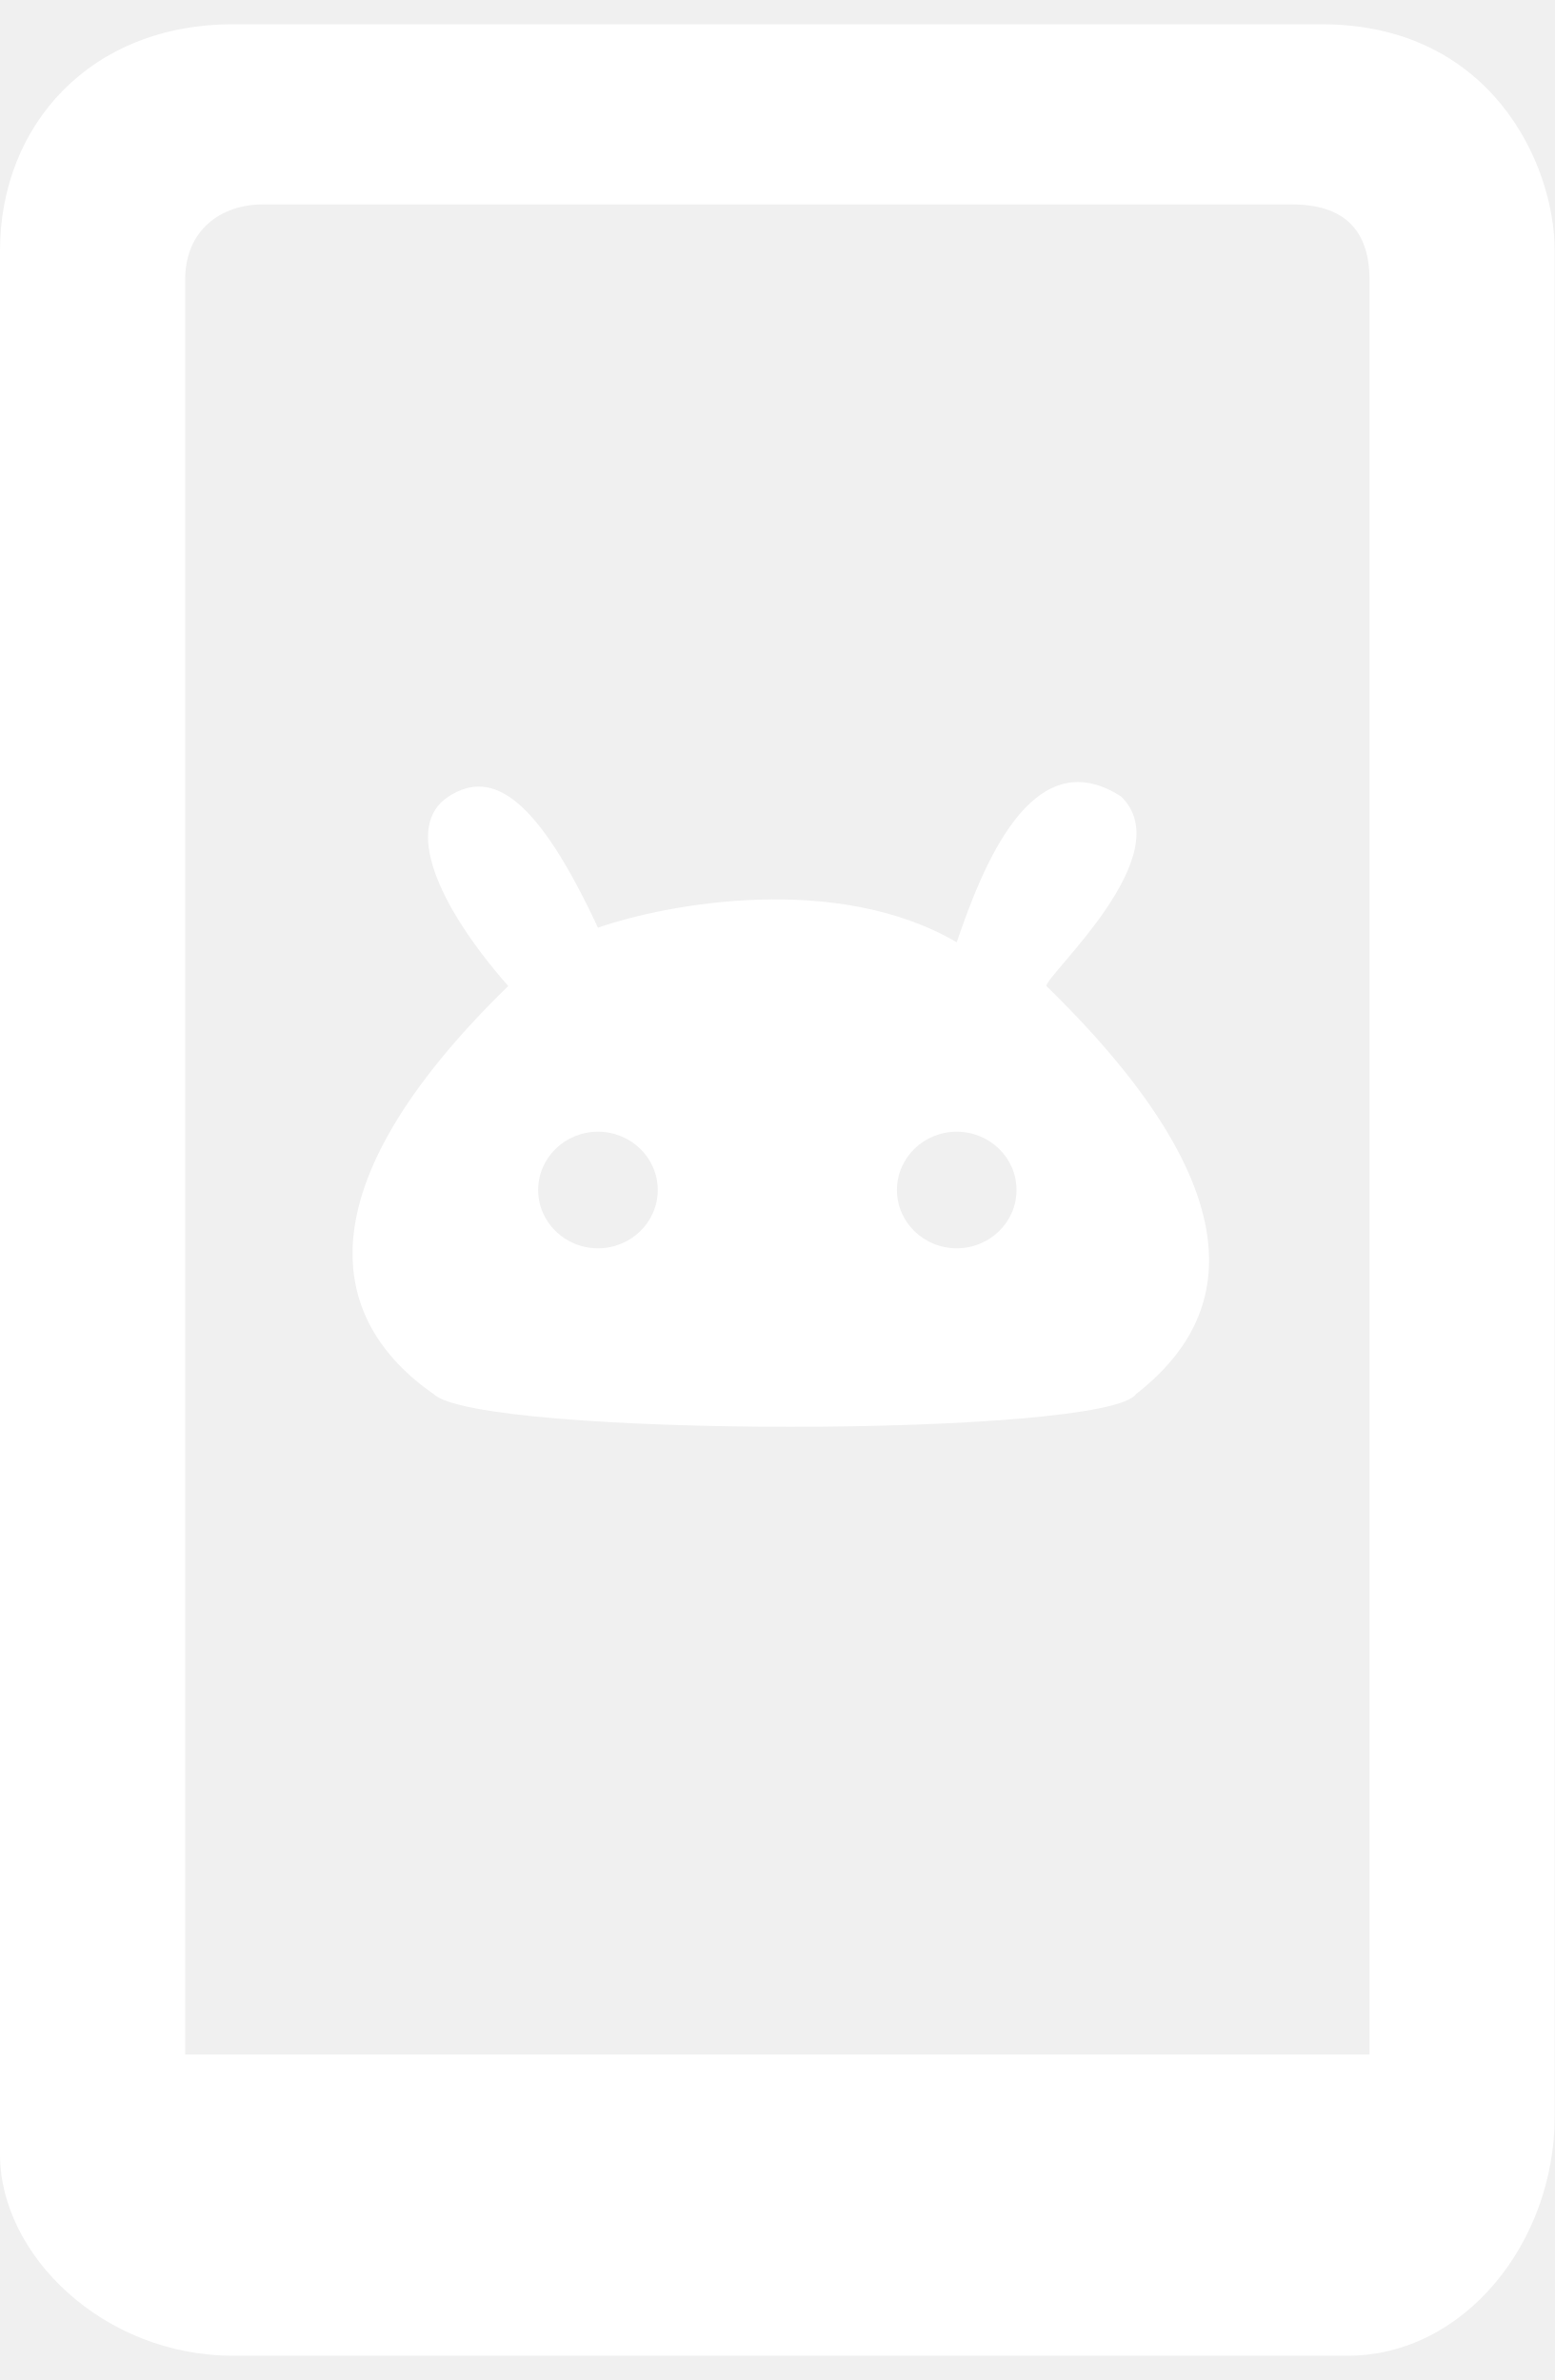
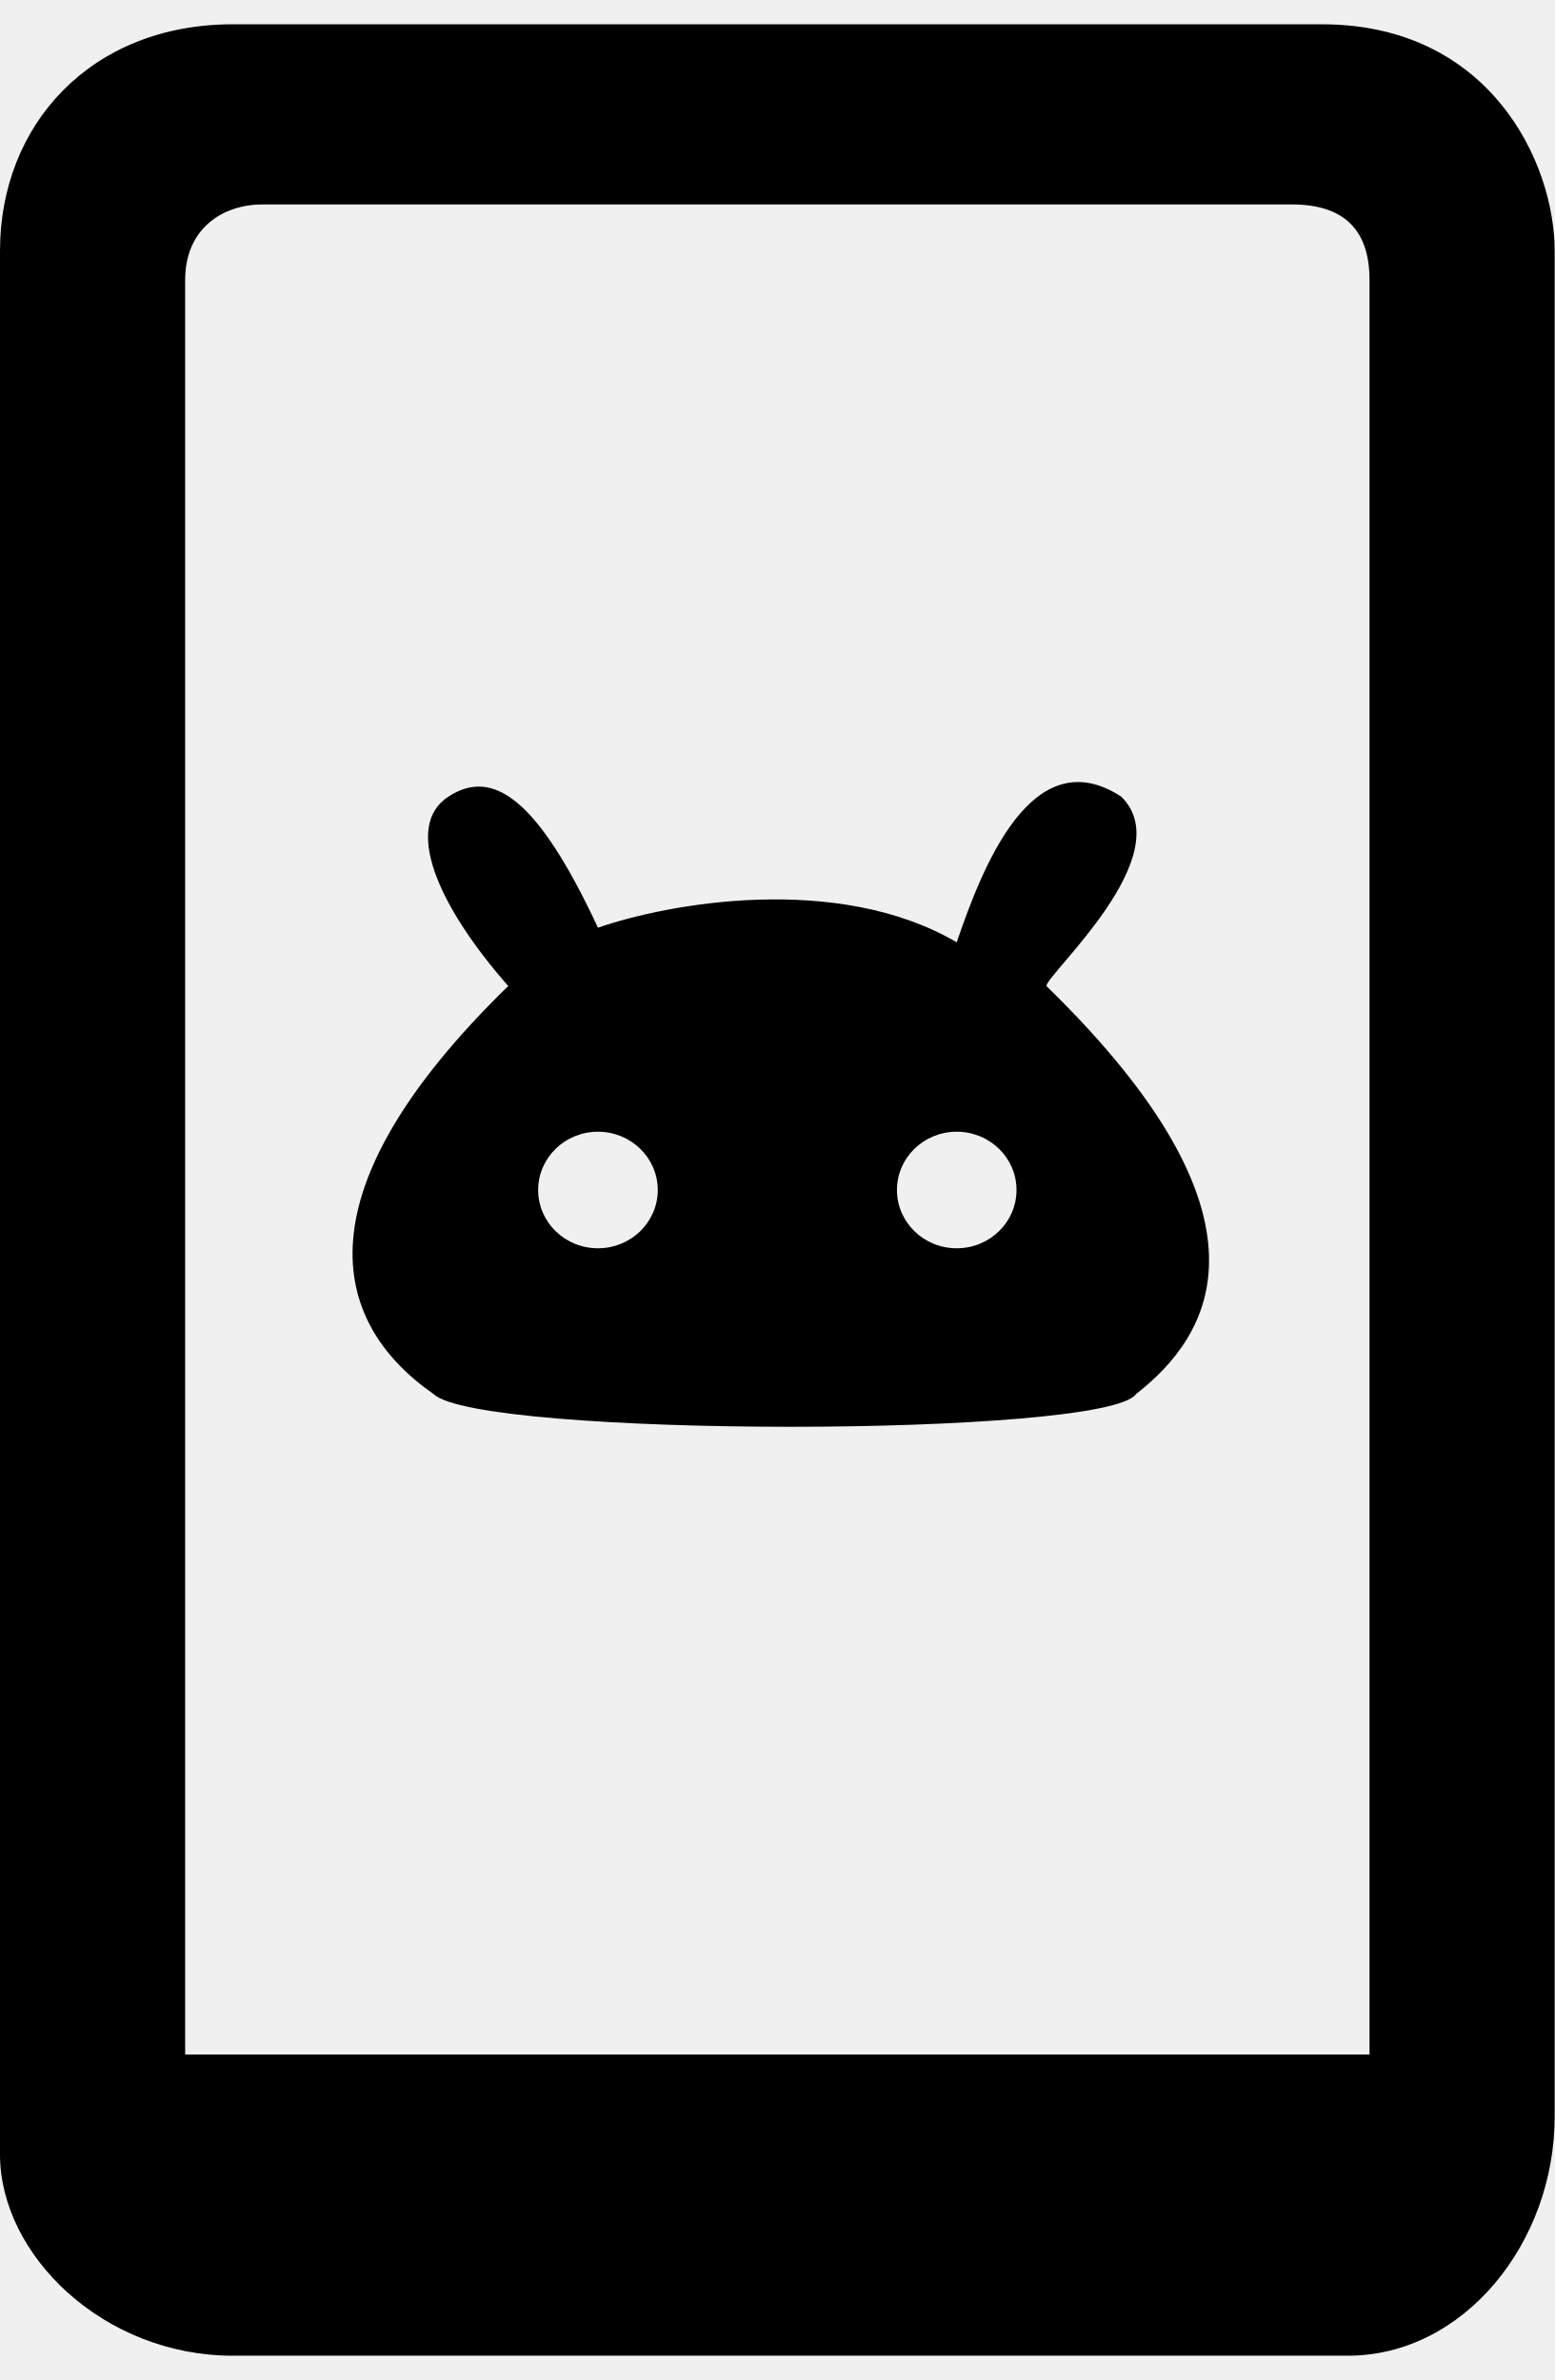
<svg xmlns="http://www.w3.org/2000/svg" width="32" height="49" viewBox="0 0 32 49" fill="none">
-   <path fill-rule="evenodd" clip-rule="evenodd" d="M6.16624e-10 5.164C6.16624e-10 2.573 1.864 0.5 4.793 0.5H27.207C30.669 0.5 32 3.35 32 5.164V43.577C32 46.168 30.136 48.5 27.74 48.5H4.793C2.13 48.5 -4.18498e-05 46.427 6.16624e-10 44.355V5.164ZM5.408 4.209C4.556 4.209 3.811 4.727 3.811 5.764V42.3H28.189V5.764C28.189 4.727 27.657 4.209 26.592 4.209H22.414H5.408Z" fill="white" />
-   <path fill-rule="evenodd" clip-rule="evenodd" d="M9.231 16.4C10.154 15.8 11.077 16.46 12.308 19.1C13.744 18.6 17.231 17.96 19.692 19.4C20.205 17.9 21.231 15.2 23.077 16.4C24.308 17.6 21.538 20.06 21.538 20.3C26.462 25.1 24.923 27.5 23.385 28.7C22.769 29.6 9.846 29.6 8.923 28.7C6.769 27.2 6.154 24.5 10.461 20.3C8.985 18.62 8.308 17 9.231 16.4ZM12.308 25.7C12.987 25.7 13.539 25.163 13.539 24.5C13.539 23.837 12.987 23.3 12.308 23.3C11.628 23.3 11.077 23.837 11.077 24.5C11.077 25.163 11.628 25.7 12.308 25.7ZM19.692 25.7C20.372 25.7 20.923 25.163 20.923 24.5C20.923 23.837 20.372 23.3 19.692 23.3C19.013 23.3 18.462 23.837 18.462 24.5C18.462 25.163 19.013 25.7 19.692 25.7Z" fill="white" />
+   <path fill-rule="evenodd" clip-rule="evenodd" d="M6.16624e-10 5.164C6.16624e-10 2.573 1.864 0.5 4.793 0.5H27.207C30.669 0.5 32 3.35 32 5.164V43.577C32 46.168 30.136 48.5 27.74 48.5H4.793C2.13 48.5 -4.18498e-05 46.427 6.16624e-10 44.355V5.164ZM5.408 4.209C4.556 4.209 3.811 4.727 3.811 5.764V42.3H28.189V5.764C28.189 4.727 27.657 4.209 26.592 4.209H22.414H5.408Z" fill="currentColor" />
+   <path fill-rule="evenodd" clip-rule="evenodd" d="M9.231 16.4C10.154 15.8 11.077 16.46 12.308 19.1C13.744 18.6 17.231 17.96 19.692 19.4C20.205 17.9 21.231 15.2 23.077 16.4C24.308 17.6 21.538 20.06 21.538 20.3C26.462 25.1 24.923 27.5 23.385 28.7C22.769 29.6 9.846 29.6 8.923 28.7C6.769 27.2 6.154 24.5 10.461 20.3C8.985 18.62 8.308 17 9.231 16.4ZM12.308 25.7C12.987 25.7 13.539 25.163 13.539 24.5C13.539 23.837 12.987 23.3 12.308 23.3C11.628 23.3 11.077 23.837 11.077 24.5C11.077 25.163 11.628 25.7 12.308 25.7ZM19.692 25.7C20.372 25.7 20.923 25.163 20.923 24.5C20.923 23.837 20.372 23.3 19.692 23.3C19.013 23.3 18.462 23.837 18.462 24.5C18.462 25.163 19.013 25.7 19.692 25.7Z" fill="currentColor" />
</svg>
